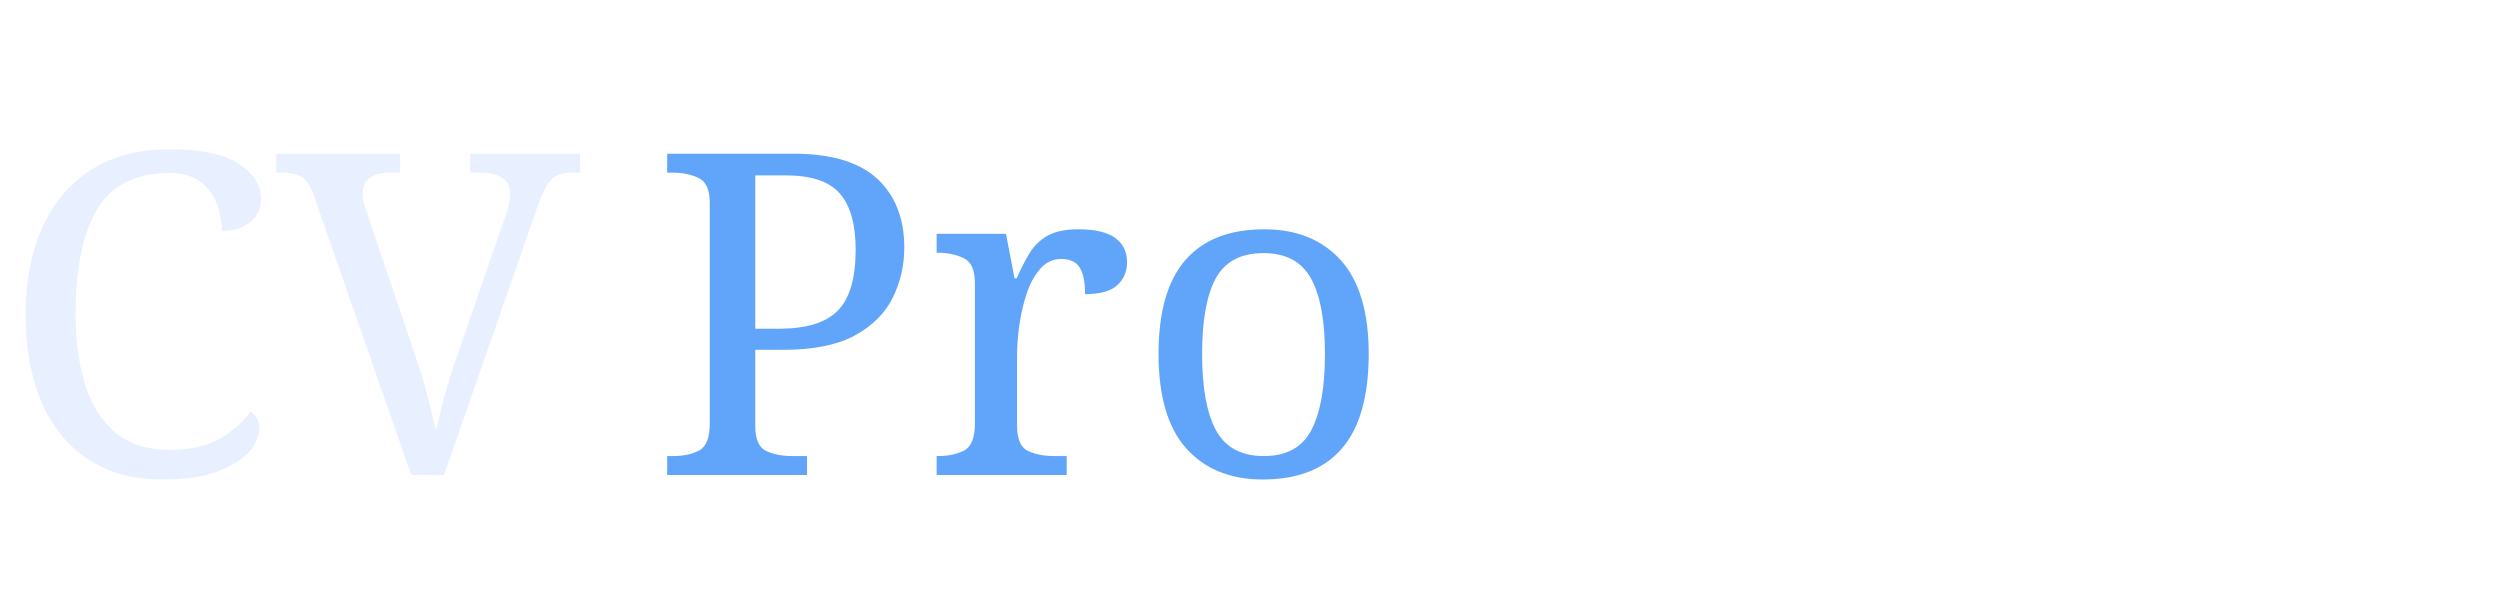
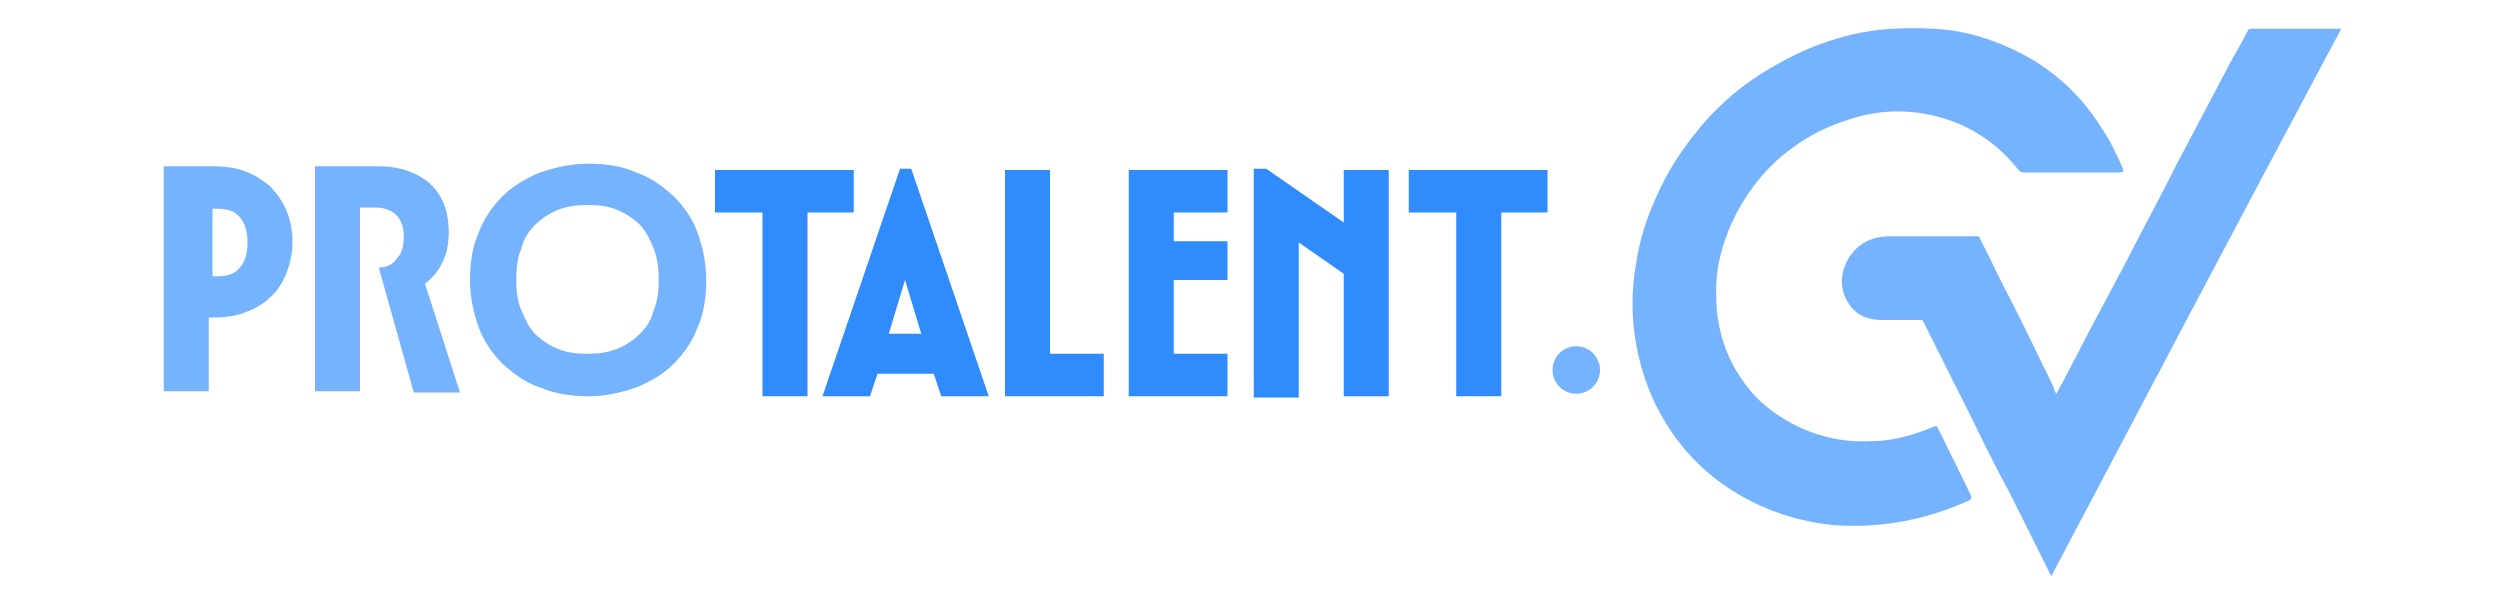
- <svg xmlns="http://www.w3.org/2000/svg" viewBox="0 0 200 48" fill="none">
-   <text x="0" y="38" font-family="serif" font-size="36" font-weight="400" fill="#E8EFFE">CV</text>
-   <text x="52" y="38" font-family="serif" font-size="36" font-weight="400" fill="#60A5FA"> Pro</text>
+ <svg xmlns="http://www.w3.org/2000/svg" id="Layer_1" data-name="Layer 1" version="1.1" viewBox="0 0 200 48">
+   <defs>
+     <style>
+       .cls-1 {
+         fill: #76b3ff;
+       }
+ 
+       .cls-1, .cls-2 {
+         stroke-width: 0px;
+       }
+ 
+       .cls-2 {
+         fill: #308bfc;
+       }
+     </style>
+   </defs>
+   <path class="cls-1" d="M169.6,13.8c-.3,0-.6,0-.9,0-2.2,0-4.4,0-6.6,0-.3,0-.5,0-.7-.3-1.7-2.1-3.8-3.5-6.5-4.2-2.4-.6-4.8-.5-7.1.3-1.6.5-3.2,1.3-4.5,2.3-1.8,1.3-3.2,3-4.3,5-1.1,2.1-1.8,4.4-1.7,6.8,0,2.6.8,5,2.3,7,1,1.4,2.3,2.4,3.8,3.2,1.9,1,4,1.5,6.2,1.4,1.8,0,3.5-.5,5.2-1.2.2,0,.2,0,.2.1.5.9.9,1.9,1.4,2.8.4.9.9,1.8,1.3,2.7,0,.2,0,.2-.1.3-3.5,1.6-7.2,2.3-11,2-1.8-.2-3.5-.6-5.2-1.3-3.4-1.4-6.2-3.7-8.1-6.8-1.2-1.9-2-4.1-2.4-6.3-.4-2.2-.4-4.4,0-6.6.3-2.1,1-4,1.9-5.9,1-2.1,2.3-3.9,3.8-5.6,1.3-1.4,2.7-2.6,4.3-3.6,1.6-1,3.3-1.9,5.1-2.5,1.4-.5,2.7-.8,4.2-1,1.9-.2,3.8-.2,5.7,0,2.3.3,4.4,1.1,6.4,2.2,2.4,1.4,4.3,3.2,5.8,5.6.7,1,1.2,2.1,1.7,3.2,0,0,0,.2.1.3Z" />
+   <path class="cls-1" d="M187.3,2.3c-7.8,14.6-15.5,29.2-23.2,43.8-.3-.6-.6-1.2-.9-1.8-1.1-2.2-2.2-4.5-3.4-6.7-1.2-2.3-2.3-4.7-3.5-7-.8-1.6-1.6-3.2-2.4-4.8,0-.1-.1-.2-.3-.2-1,0-2.1,0-3.1,0-1.1,0-2-.4-2.6-1.3-.7-1.1-.7-2.2-.2-3.3.7-1.4,1.9-2.1,3.5-2.1,2.3,0,4.6,0,6.9,0,.2,0,.3,0,.3.2.8,1.5,1.5,3.1,2.3,4.6.7,1.3,1.3,2.6,2,4,.5,1.1,1.1,2.2,1.6,3.3,0,.2.1.3.2.5.2-.3.3-.6.5-.9.8-1.5,1.6-3.1,2.4-4.6.8-1.5,1.6-3,2.4-4.5.5-1,1-1.9,1.5-2.9.9-1.7,1.8-3.4,2.7-5.2,1.3-2.5,2.6-4.9,3.9-7.4.6-1.2,1.3-2.3,1.9-3.5,0-.1.1-.2.3-.2,2.3,0,4.7,0,7,0,0,0,0,0,.1,0Z" />
+   <path class="cls-1" d="M23.4,19.4c0,.9-.2,1.7-.5,2.5-.3.7-.7,1.4-1.3,1.9-.5.5-1.2.9-2,1.2-.8.3-1.6.4-2.6.4h-.3v5.9h-3.6V13.3h3.9c.9,0,1.8.1,2.6.4.8.3,1.4.7,2,1.2.5.5,1,1.2,1.3,1.9.3.7.5,1.6.5,2.5ZM19.8,19.4c0-.9-.2-1.5-.6-2-.4-.5-1-.7-1.8-.7h-.4v5.4h.4c.8,0,1.4-.2,1.8-.7.4-.5.6-1.1.6-2Z" />
+   <path class="cls-1" d="M33.1,31.4l-2.8-10c.7,0,1.2-.3,1.5-.8.4-.4.5-1,.5-1.7s-.2-1.3-.6-1.7c-.4-.4-1-.6-1.7-.6h-1.2v14.7h-3.6V13.3h5c1.8,0,3.2.5,4.2,1.4,1,.9,1.5,2.2,1.5,3.9s-.6,3.1-1.9,4.1l2.8,8.7h-3.8Z" />
+   <path class="cls-1" d="M37.6,22.4c0-1.4.2-2.7.7-3.8.4-1.1,1.1-2.1,1.9-2.9.8-.8,1.8-1.4,3-1.9,1.2-.4,2.4-.7,3.9-.7s2.7.2,3.8.7c1.2.4,2.1,1.1,3,1.9.8.8,1.5,1.8,1.9,2.9.4,1.1.7,2.4.7,3.8s-.2,2.7-.7,3.8c-.4,1.1-1.1,2.1-1.9,2.9-.8.8-1.8,1.4-3,1.9-1.2.4-2.4.7-3.8.7s-2.7-.2-3.9-.7c-1.2-.4-2.1-1.1-3-1.9-.8-.8-1.5-1.8-1.9-2.9-.4-1.1-.7-2.4-.7-3.8ZM41.3,22.4c0,.9.1,1.7.4,2.4.3.7.6,1.4,1.1,1.9.5.5,1.1.9,1.8,1.2.7.3,1.5.4,2.4.4s1.6-.1,2.4-.4c.7-.3,1.3-.7,1.8-1.2.5-.5.9-1.1,1.1-1.9.3-.7.4-1.5.4-2.4s-.1-1.7-.4-2.5c-.3-.7-.6-1.4-1.1-1.9-.5-.5-1.1-.9-1.8-1.2-.7-.3-1.5-.4-2.4-.4s-1.6.1-2.4.4c-.7.3-1.3.7-1.8,1.2-.5.5-.9,1.1-1.1,1.9-.3.7-.4,1.6-.4,2.5Z" />
+   <path class="cls-2" d="M60.9,17h-3.7v-3.4h11.1v3.4h-3.7v14.7h-3.6v-14.7Z" />
+   <path class="cls-2" d="M72,13.5h.9l6.2,18.2h-3.8l-.6-1.8h-4.5l-.6,1.8h-3.8l6.2-18.2ZM73.7,26.7l-1.3-4.3-1.3,4.3h2.6Z" />
+   <path class="cls-2" d="M80.4,13.6h3.6v14.7h4.3v3.4h-7.9V13.6Z" />
+   <path class="cls-2" d="M90.3,13.6h7.9v3.4h-4.3v2.3h4.3v3.1h-4.3v5.9h4.3v3.4h-7.9V13.6Z" />
+   <path class="cls-2" d="M107.5,21.9l-3.6-2.5v12.4h-3.6V13.5h1l6.2,4.3v-4.2h3.6v18.1h-3.6v-9.8Z" />
+   <path class="cls-2" d="M116.4,17h-3.7v-3.4h11.1v3.4h-3.7v14.7h-3.6v-14.7Z" />
+   <circle class="cls-1" cx="126.1" cy="29.6" r="1.9" />
</svg>
